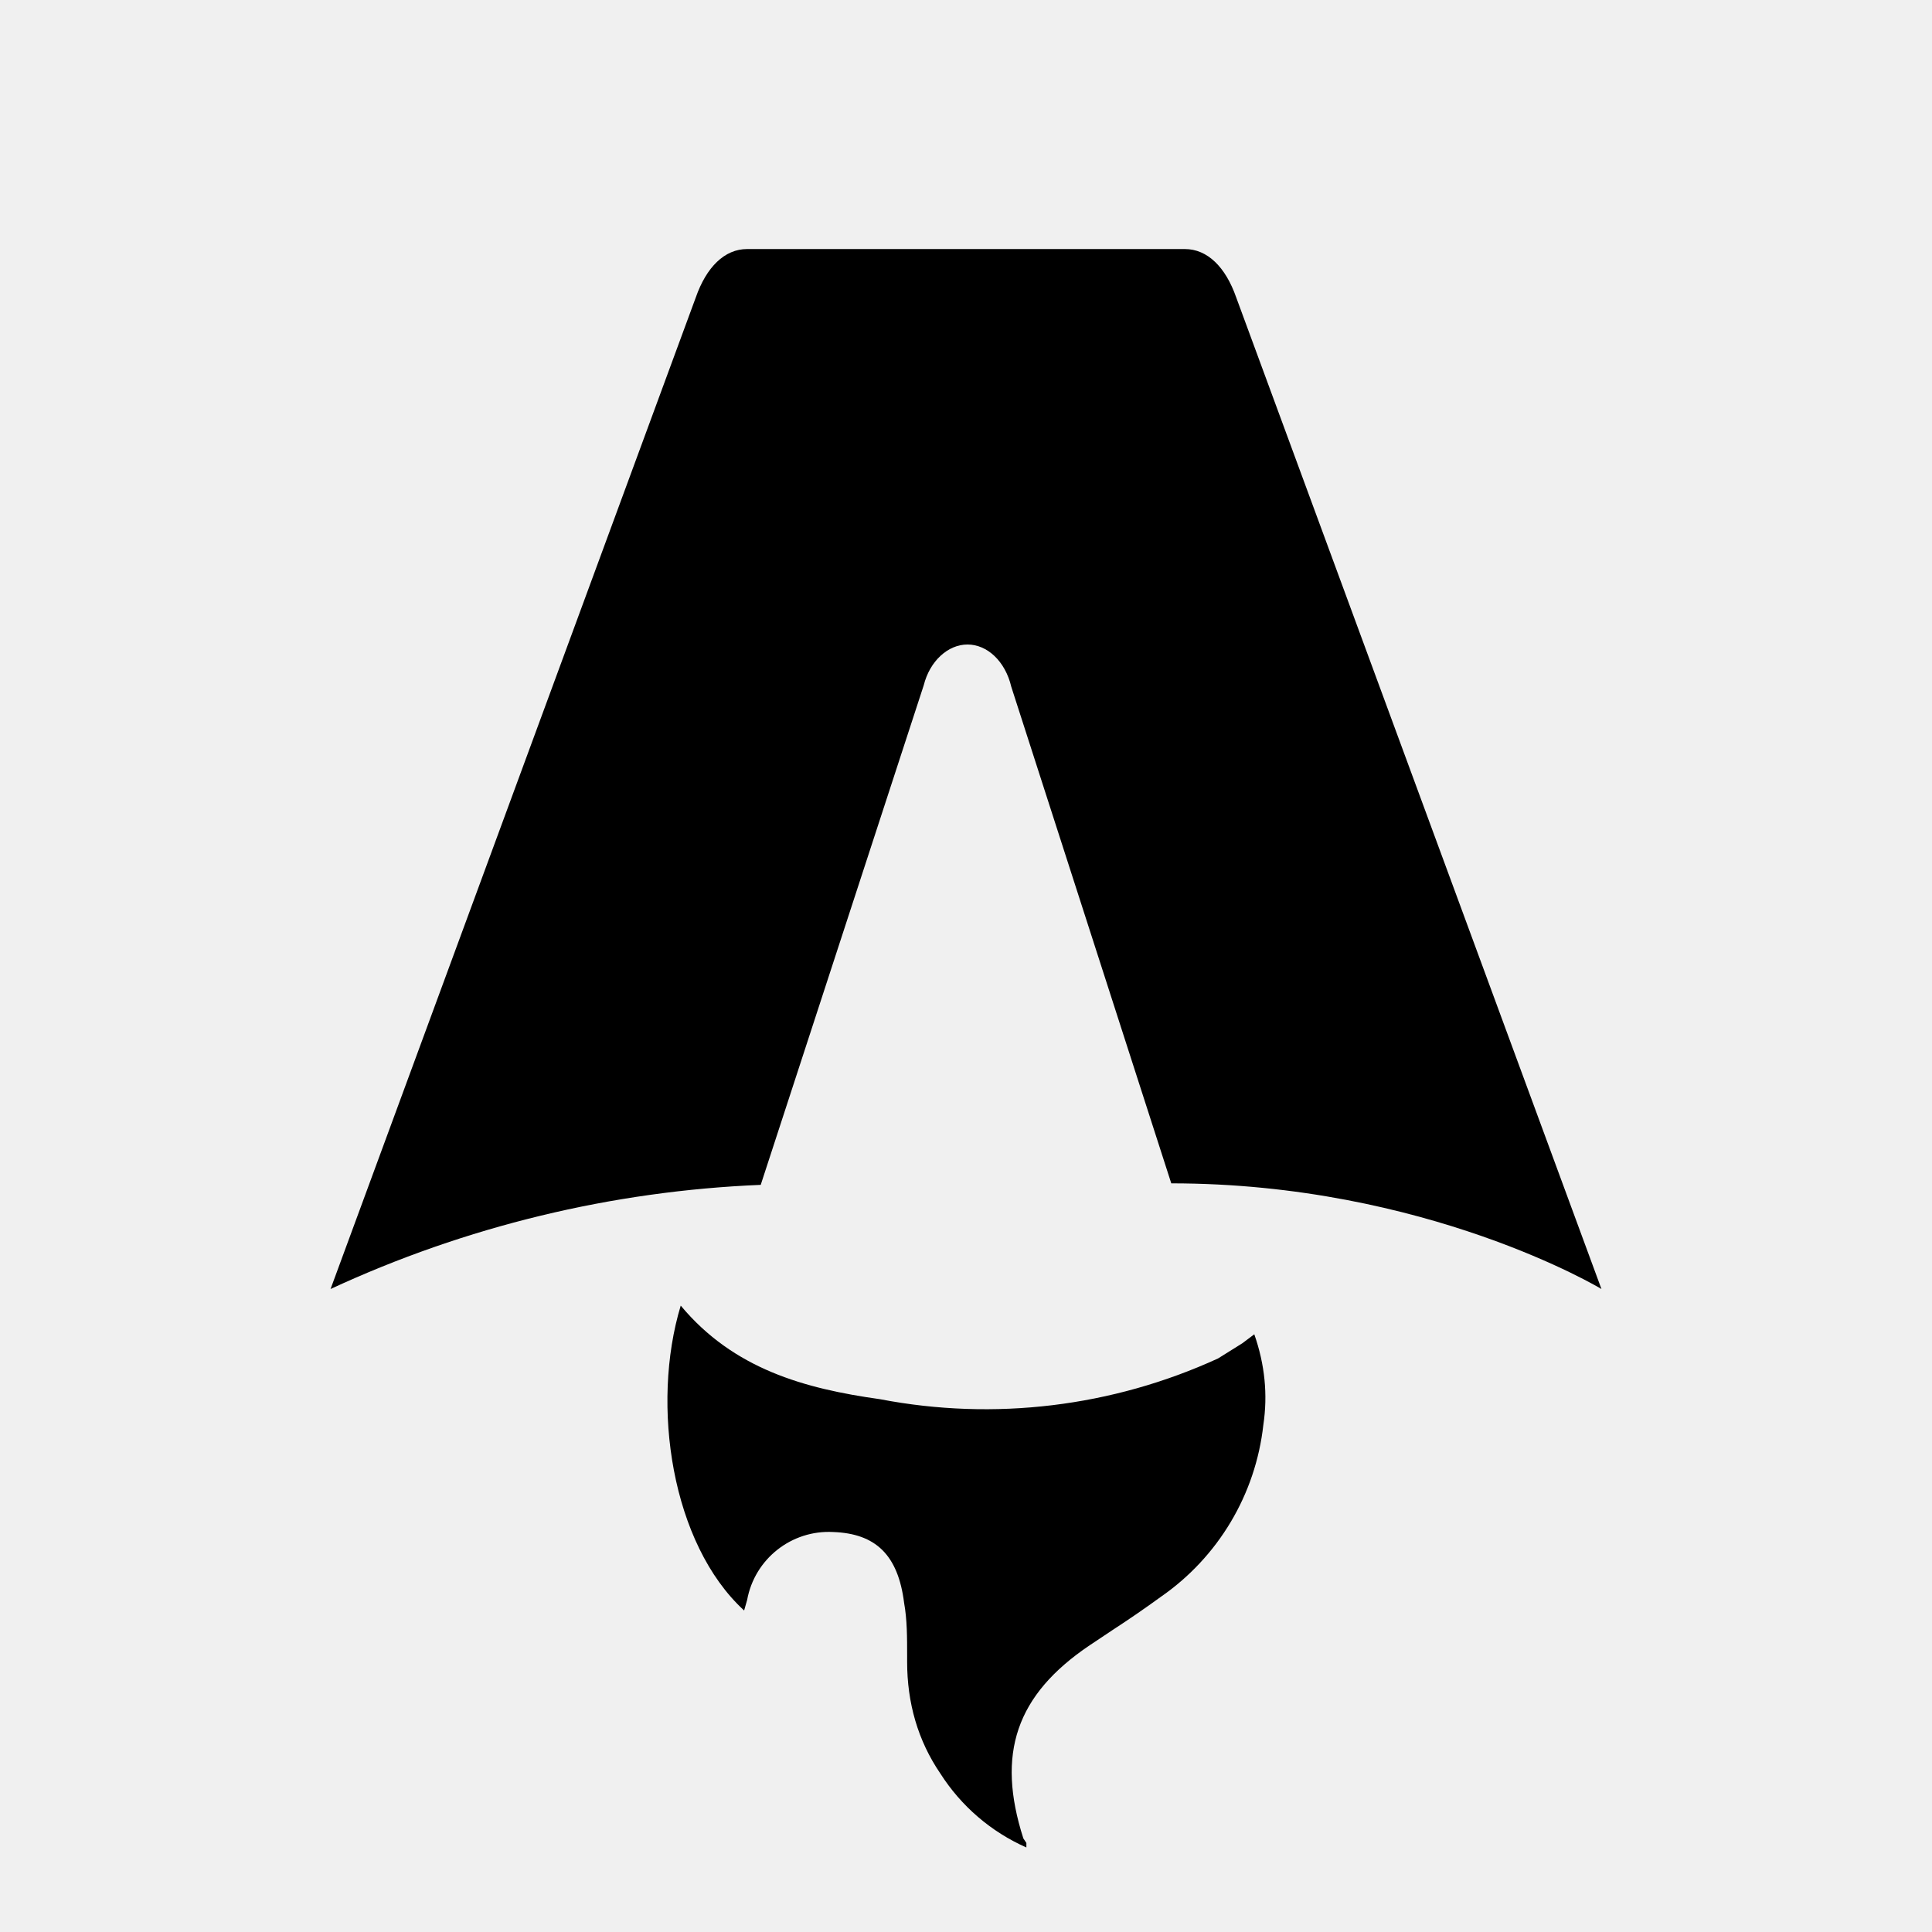
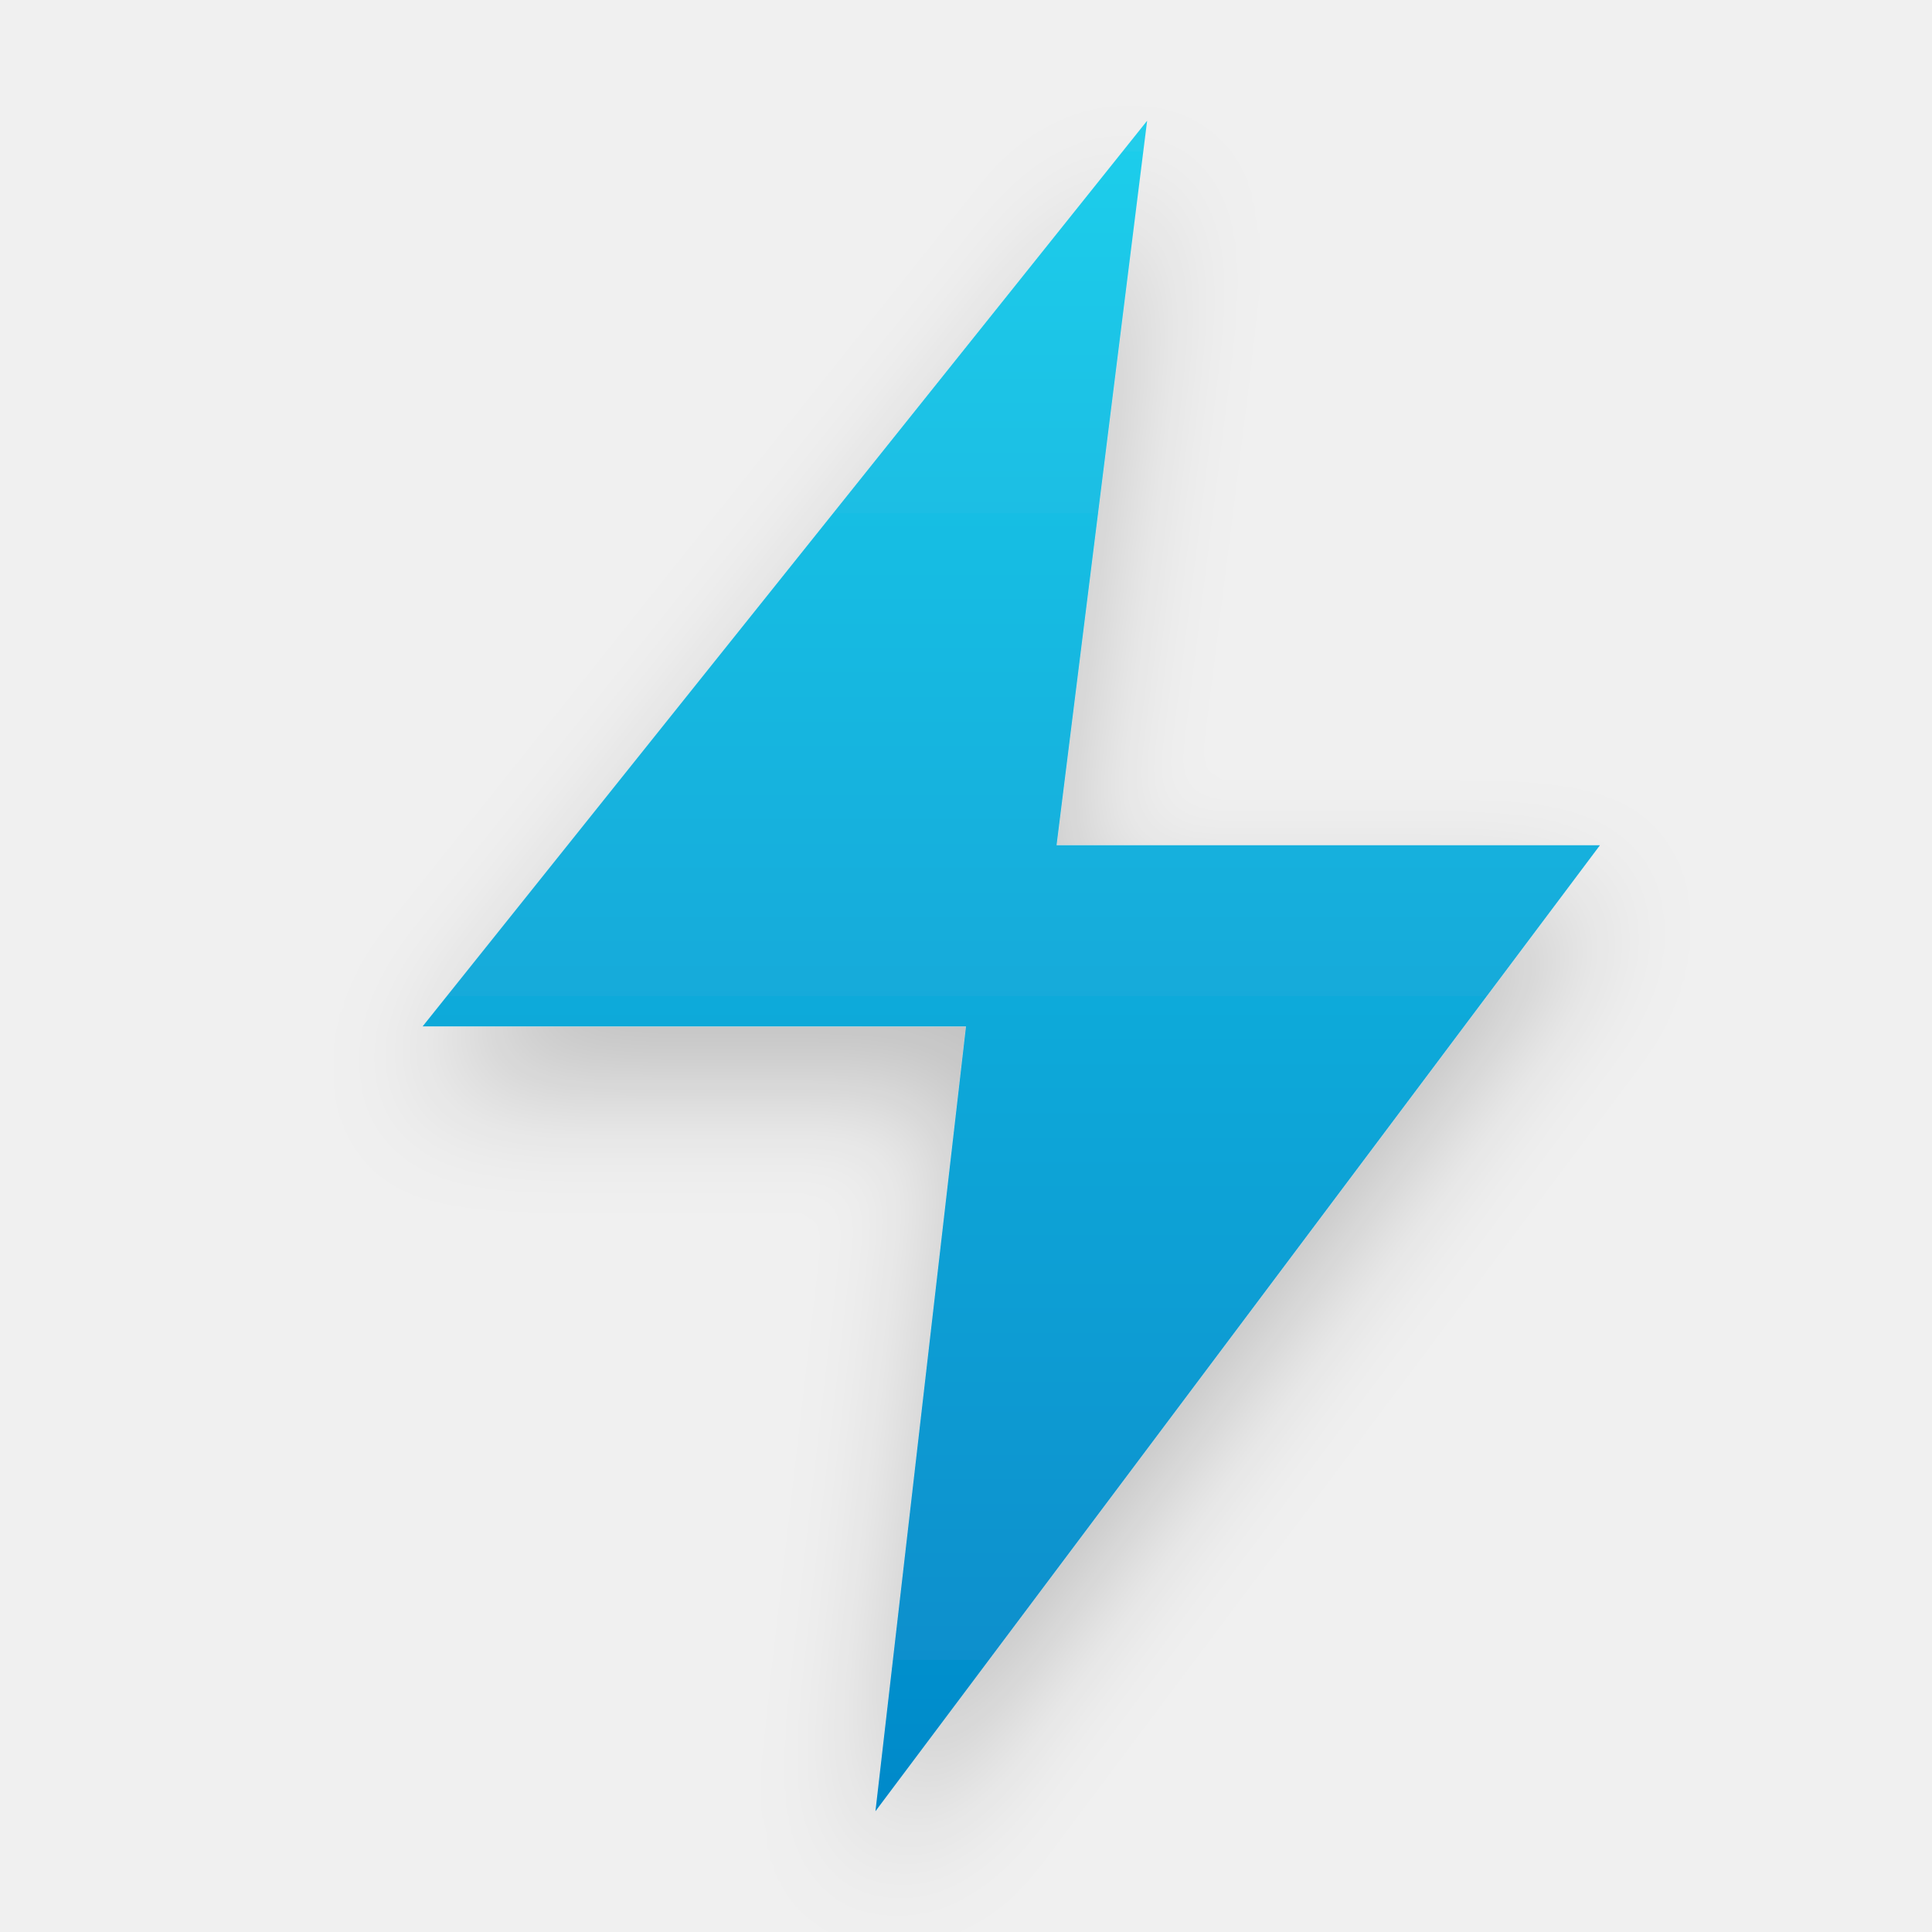
- <svg xmlns="http://www.w3.org/2000/svg" fill="none" viewBox="0 0 128 128">
-   <path d="M50.4 78.5a75.1 75.1 0 0 0-28.5 6.9l24.2-65.7c.7-2 1.9-3.2 3.4-3.2h29c1.5 0 2.7 1.2 3.4 3.2l24.2 65.7s-11.6-7-28.5-7L67 45.5c-.4-1.7-1.6-2.8-2.9-2.8-1.3 0-2.5 1.1-2.9 2.7L50.4 78.5Zm-1.1 28.2Zm-4.2-20.2c-2 6.6-.6 15.8 4.2 20.2a17.5 17.5 0 0 1 .2-.7 5.5 5.5 0 0 1 5.7-4.5c2.8.1 4.3 1.5 4.7 4.7.2 1.1.2 2.3.2 3.5v.4c0 2.7.7 5.2 2.2 7.4a13 13 0 0 0 5.7 4.9v-.3l-.2-.3c-1.8-5.6-.5-9.5 4.4-12.8l1.5-1a73 73 0 0 0 3.2-2.2 16 16 0 0 0 6.8-11.4c.3-2 .1-4-.6-6l-.8.6-1.6 1a37 37 0 0 1-22.4 2.7c-5-.7-9.7-2-13.2-6.2Z" />
-   <style>
-         path { fill: #000; }
-         @media (prefers-color-scheme: dark) {
-             path { fill: #FFF; }
-         }
-     </style>
+ <svg xmlns="http://www.w3.org/2000/svg" width="32" height="32" viewBox="0 0 32 32" fill="none">
+   <defs>
+     <linearGradient id="arx_gradient" x1="16" y1="0" x2="16" y2="32" gradientUnits="userSpaceOnUse">
+       <stop stop-color="#22D3EE" />
+       <stop offset="1" stop-color="#0284C7" />
+     </linearGradient>
+     <filter id="shadow" x="-4" y="-4" width="40" height="40" filterUnits="userSpaceOnUse">
+       <feDropShadow dx="0" dy="1" stdDeviation="1" flood-color="#000000" flood-opacity="0.2" />
+     </filter>
+   </defs>
+   <g filter="url(#shadow)">
+     <path d="M19 2L7 17H16L14.5 30L26.5 14H17.5L19 2Z" fill="url(#arx_gradient)" />
+   </g>
</svg>
